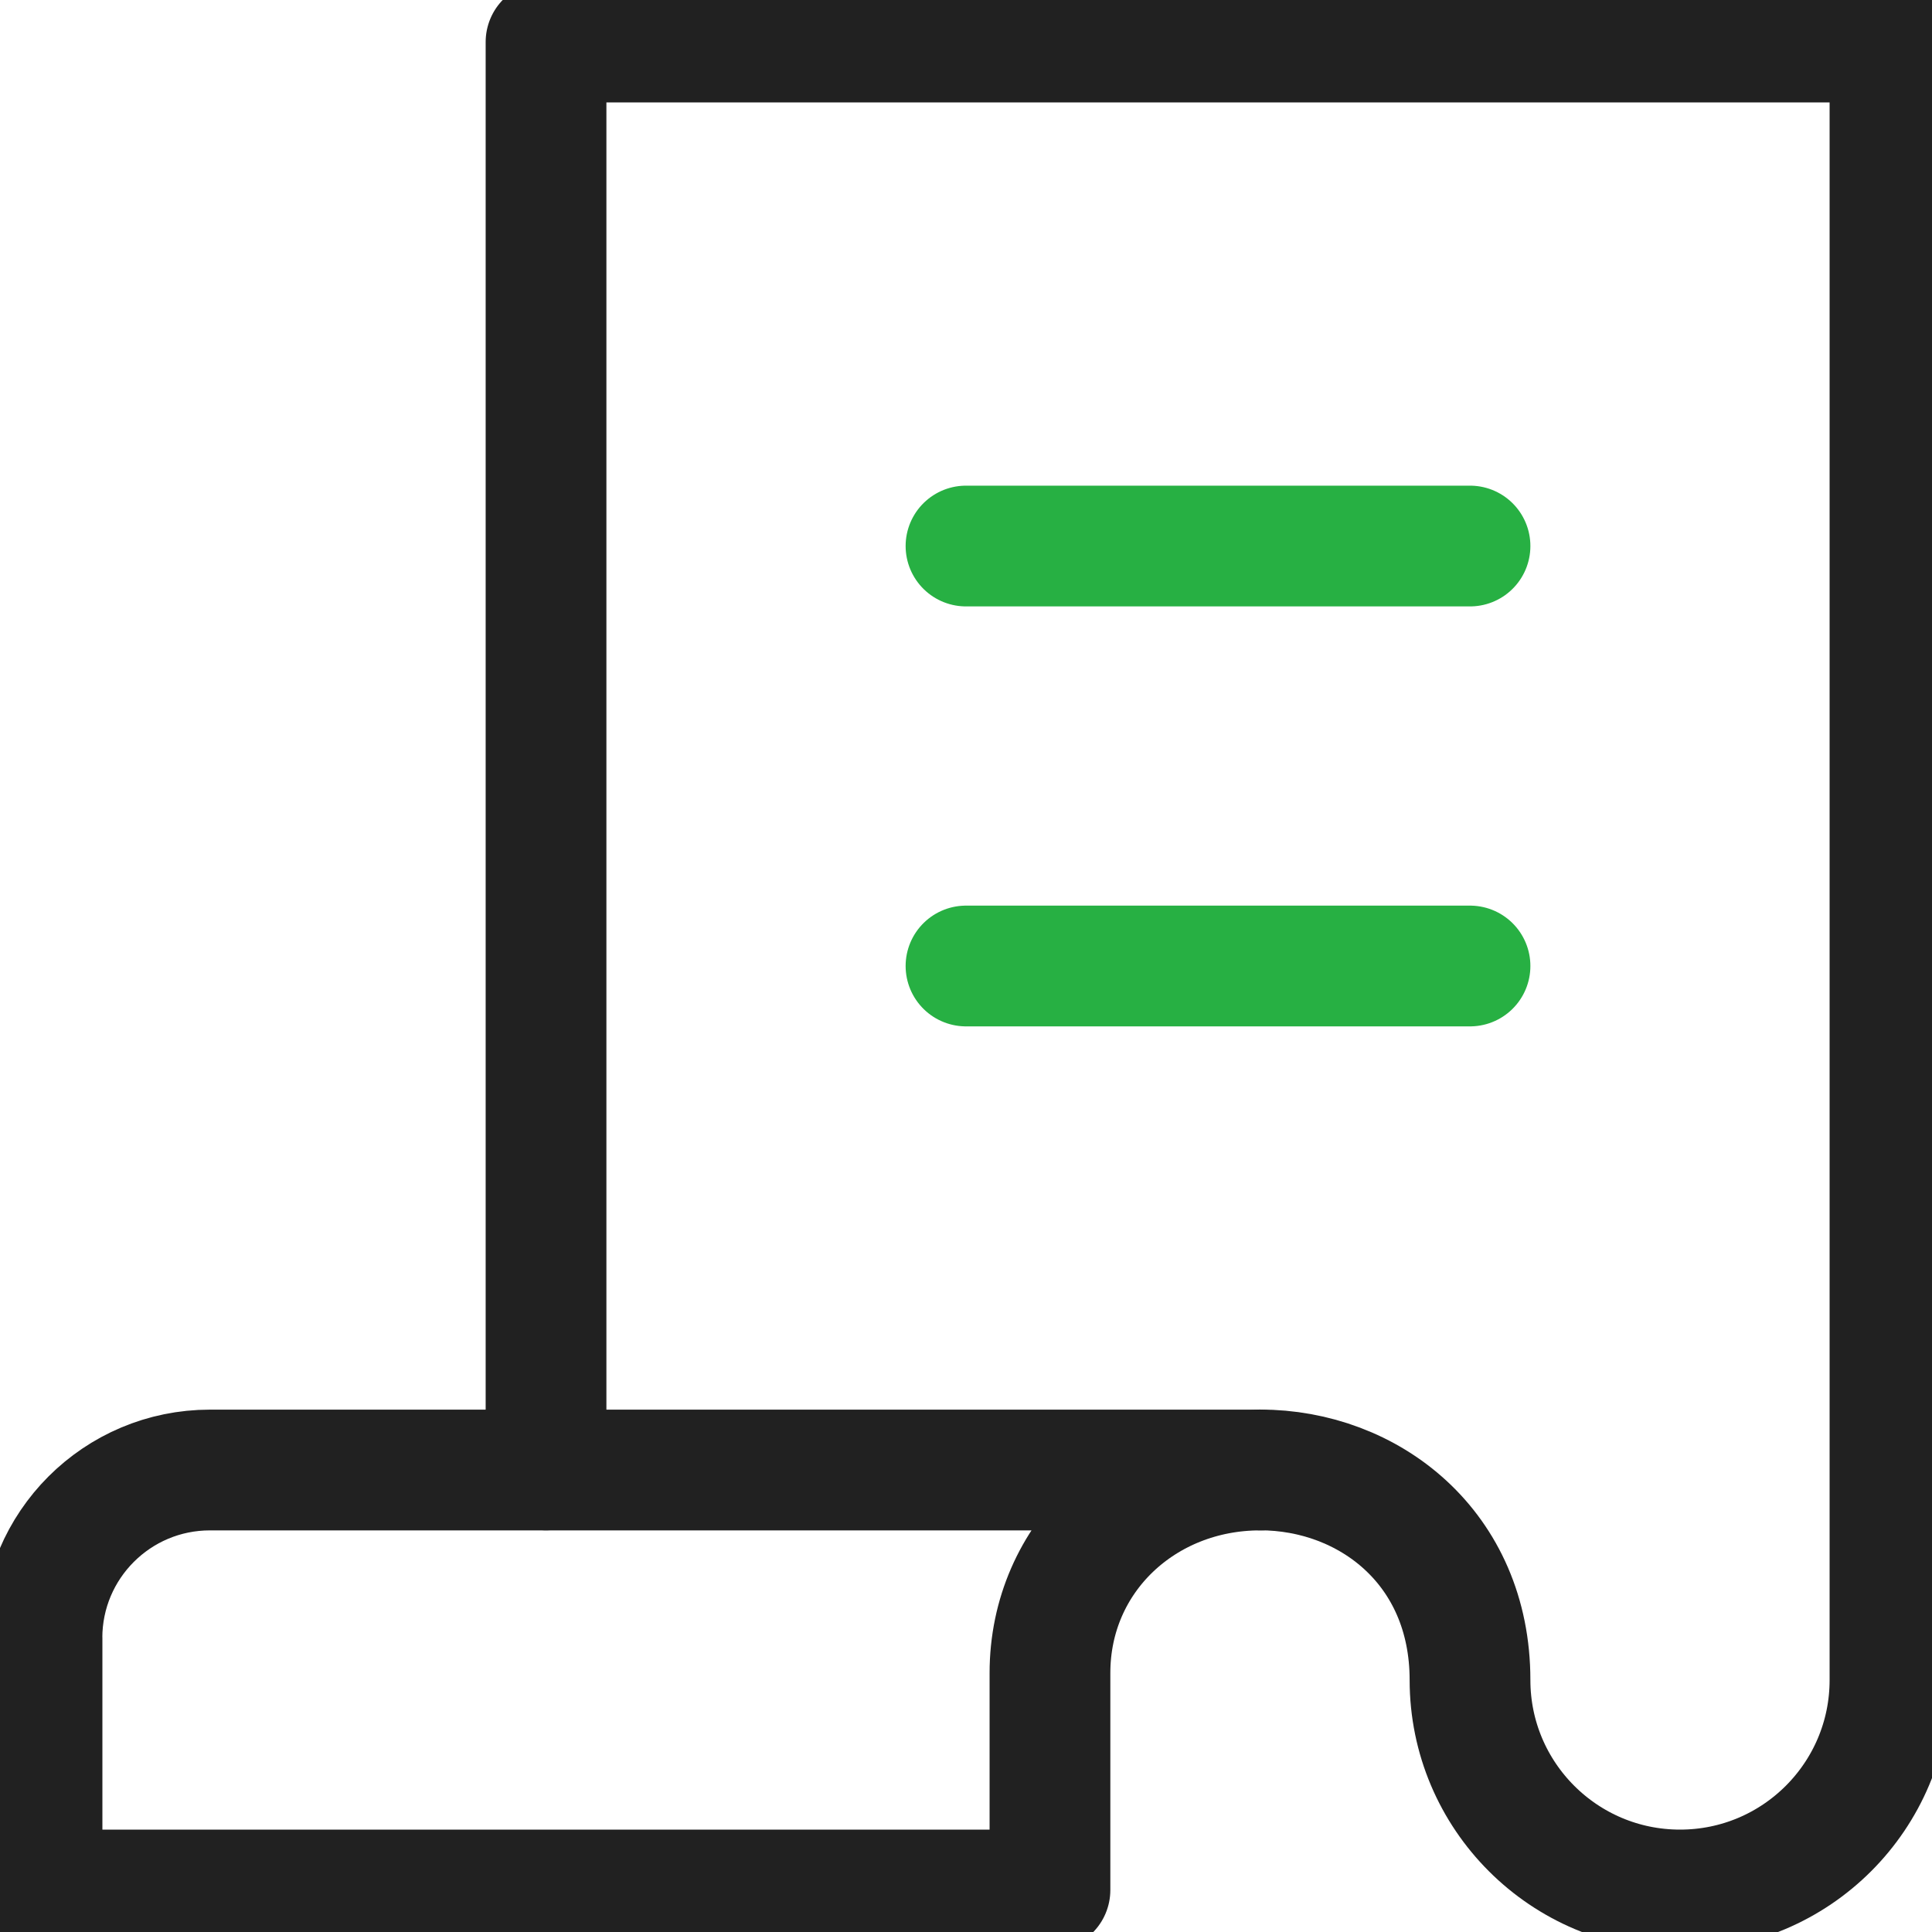
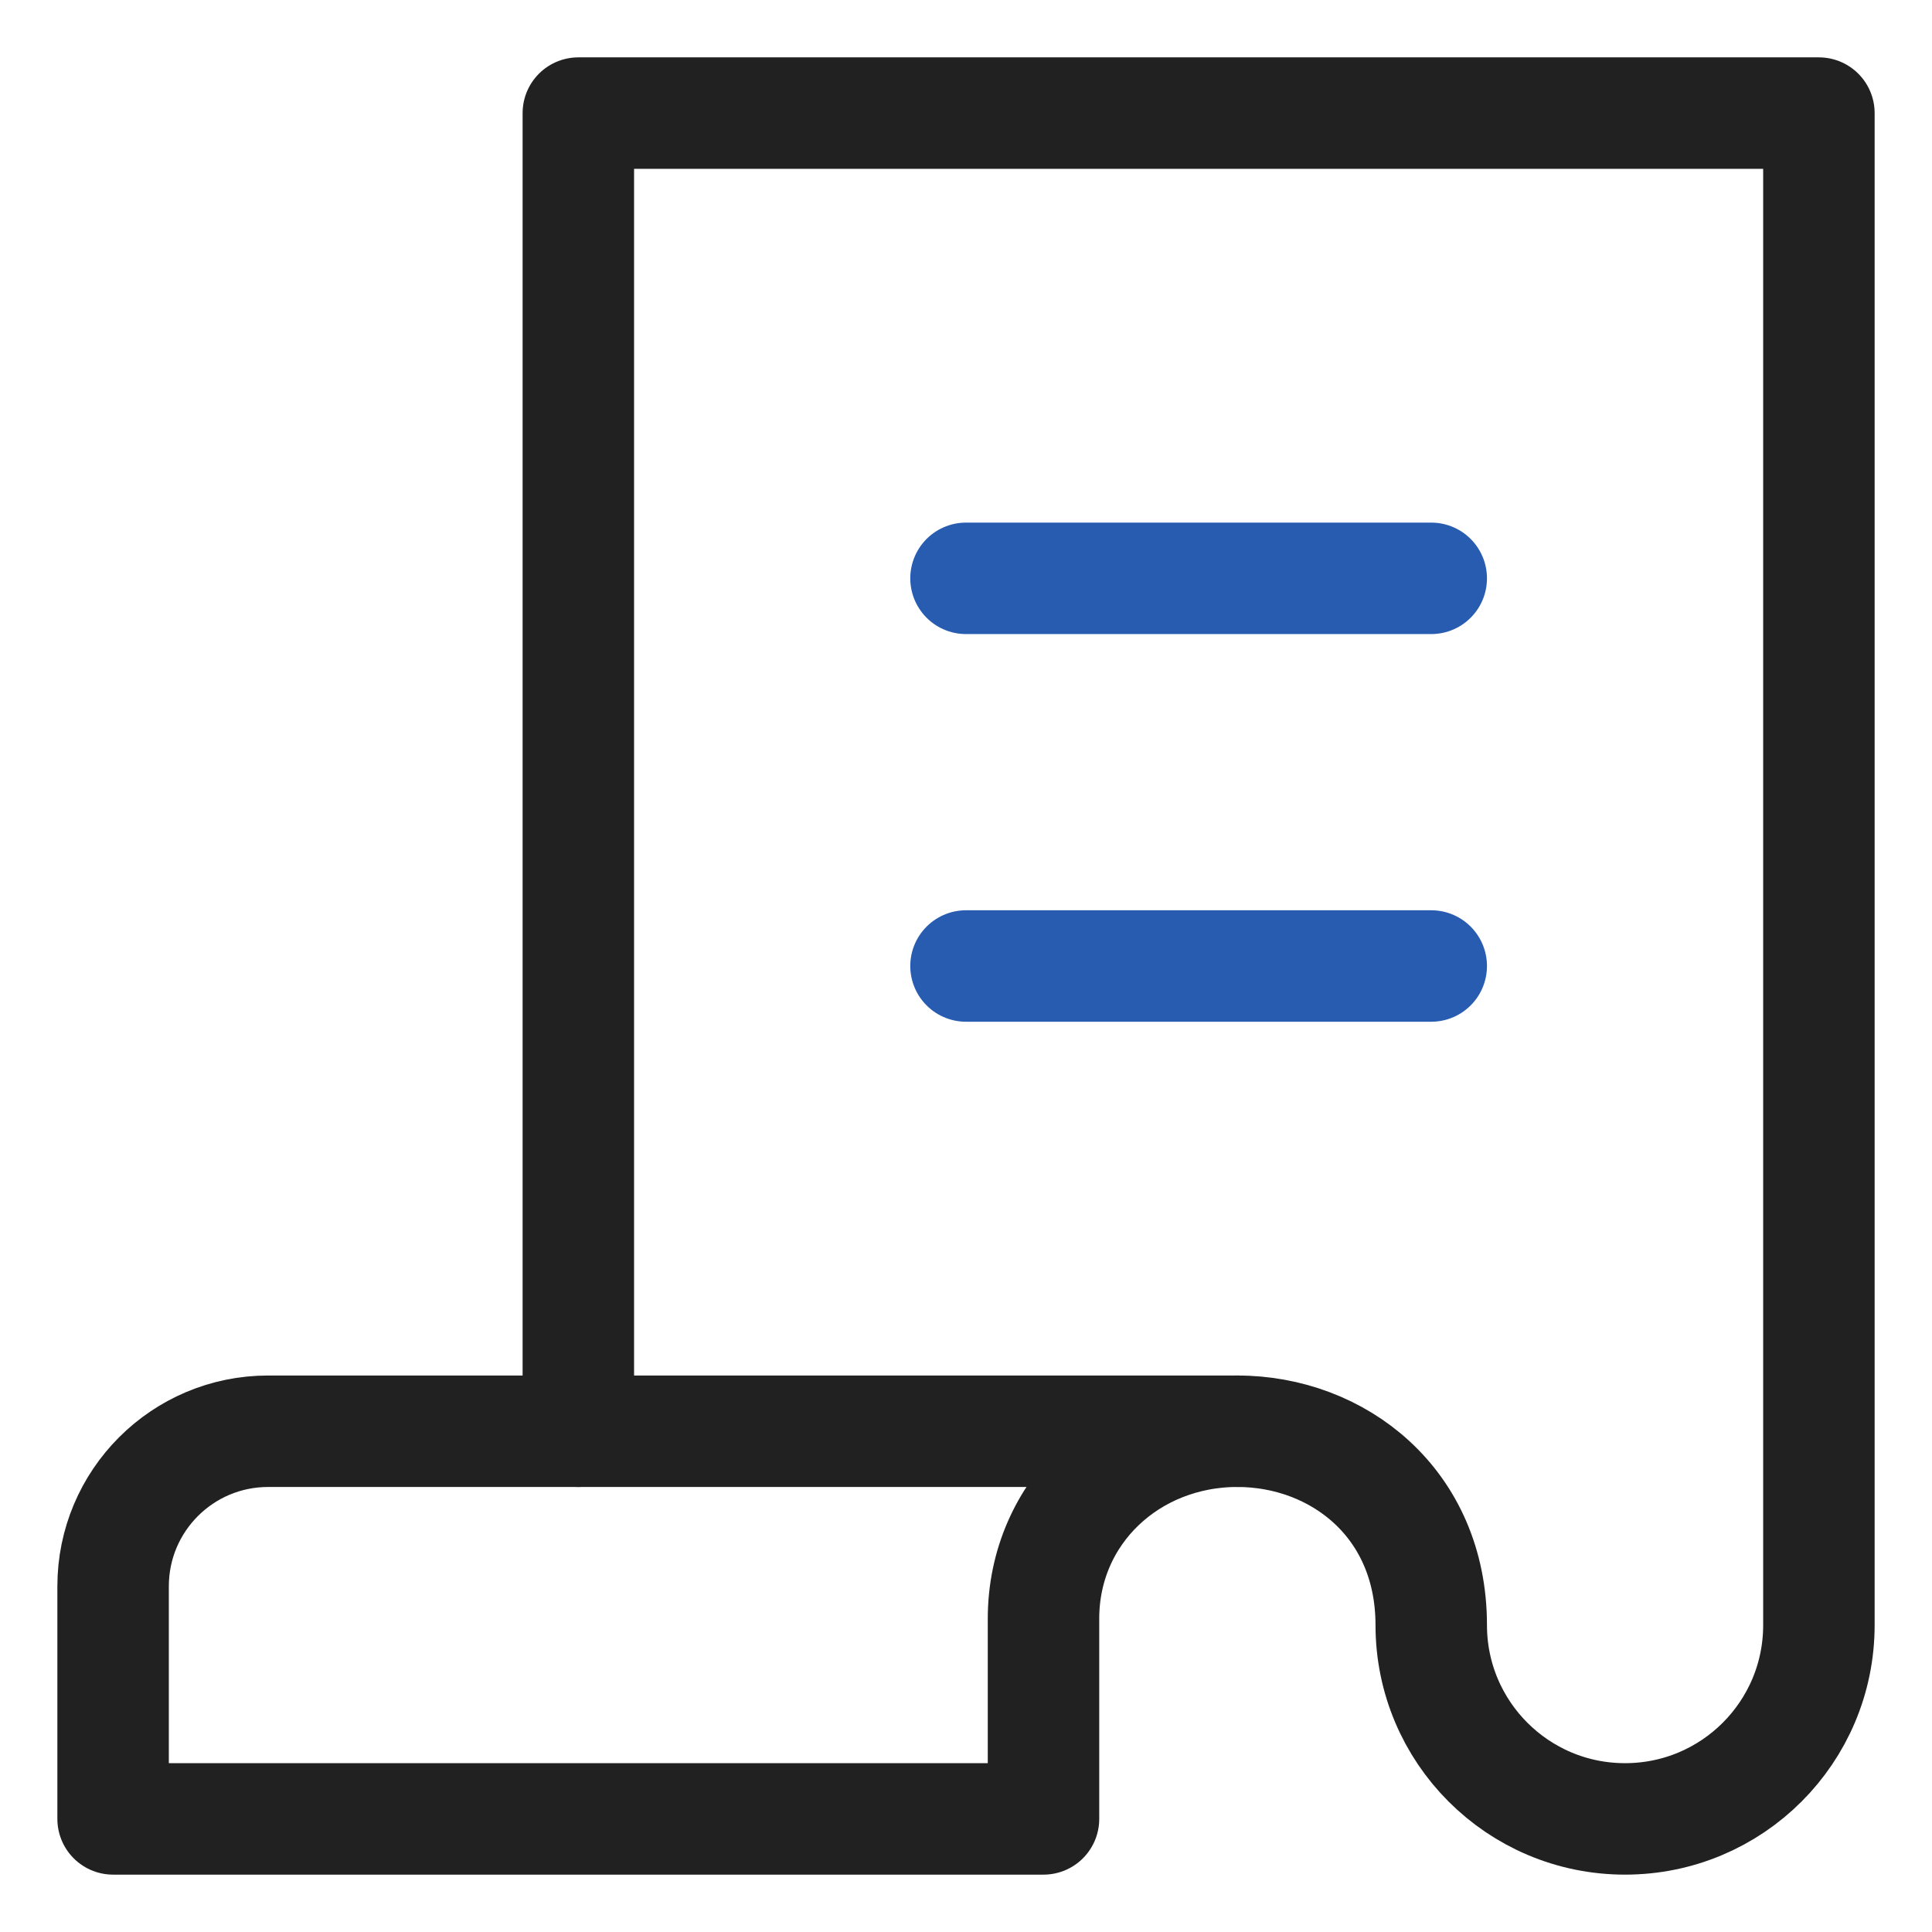
- <svg xmlns="http://www.w3.org/2000/svg" width="24" height="24" viewBox="0 0 24 24">
-   <g fill="none" fill-rule="evenodd" stroke-linecap="round" stroke-linejoin="round" stroke-width="1.5">
-     <path stroke="#212121" d="M.522 20.348v3.13h12.521v-2.695c0-1.441 1.168-2.522 2.61-2.522H2.608c-1.153 0-2.087.934-2.087 2.087z" />
-     <path stroke="#212121" d="M15.652 18.26c1.35 0 2.609.965 2.609 2.61 0 1.44 1.168 2.608 2.609 2.608h0c1.44 0 2.608-1.167 2.608-2.608V.522H6.783V18.26" />
-     <path stroke="#27B043" d="M12 6.783L18.261 6.783M12 12L18.261 12" />
-   </g>
+ <svg xmlns="http://www.w3.org/2000/svg" width="26" height="26" viewBox="0 0 26 26" fill="none">
+   <path fill-rule="evenodd" clip-rule="evenodd" d="M1.522 21.348V24.478H14.043V21.783C14.043 20.342 15.211 19.261 16.652 19.261H3.609C2.456 19.261 1.522 20.195 1.522 21.348Z" stroke="#212121" stroke-width="1.5" stroke-linecap="round" stroke-linejoin="round" />
+   <path d="M16.652 19.261C18.002 19.261 19.261 20.225 19.261 21.87C19.261 23.311 20.428 24.478 21.869 24.478V24.478C23.311 24.478 24.478 23.311 24.478 21.87V1.522H7.783V19.261" stroke="#212121" stroke-width="1.5" stroke-linecap="round" stroke-linejoin="round" />
+   <path d="M13 13H19.261" stroke="#275CB0" stroke-width="1.5" stroke-linecap="round" stroke-linejoin="round" />
+   <path d="M13 7.783H19.261" stroke="#275CB0" stroke-width="1.5" stroke-linecap="round" stroke-linejoin="round" />
</svg>
